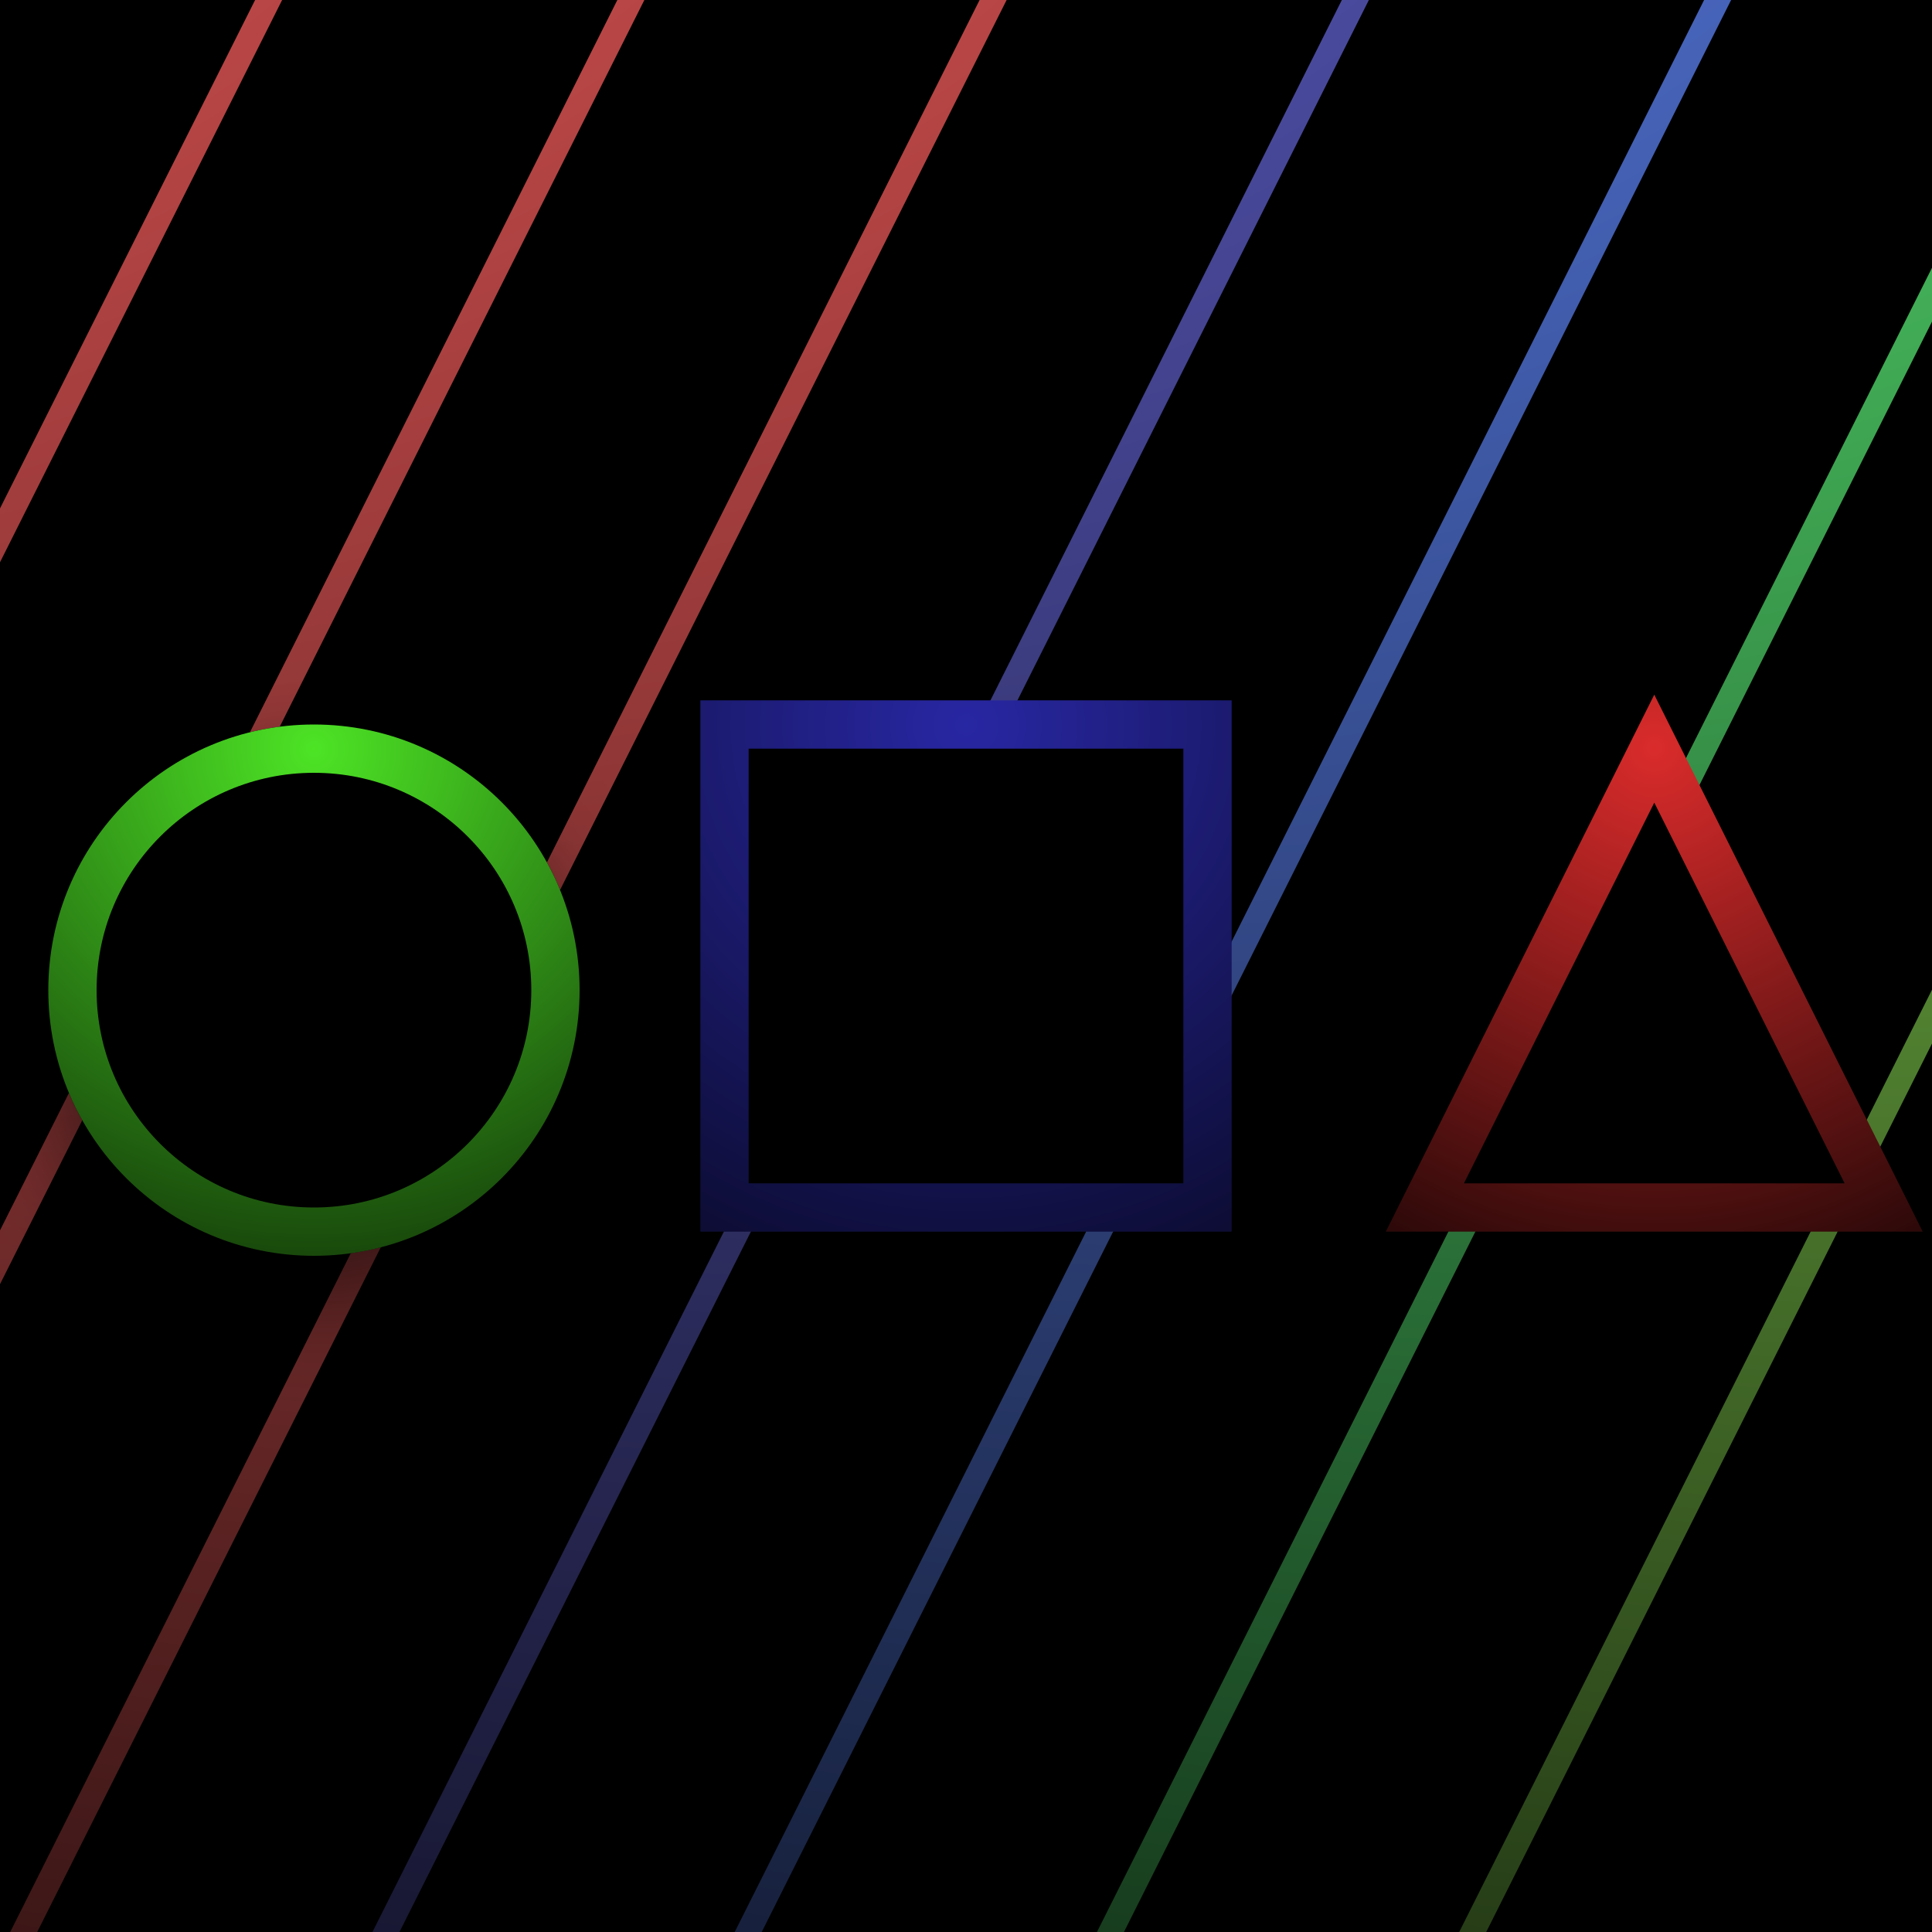
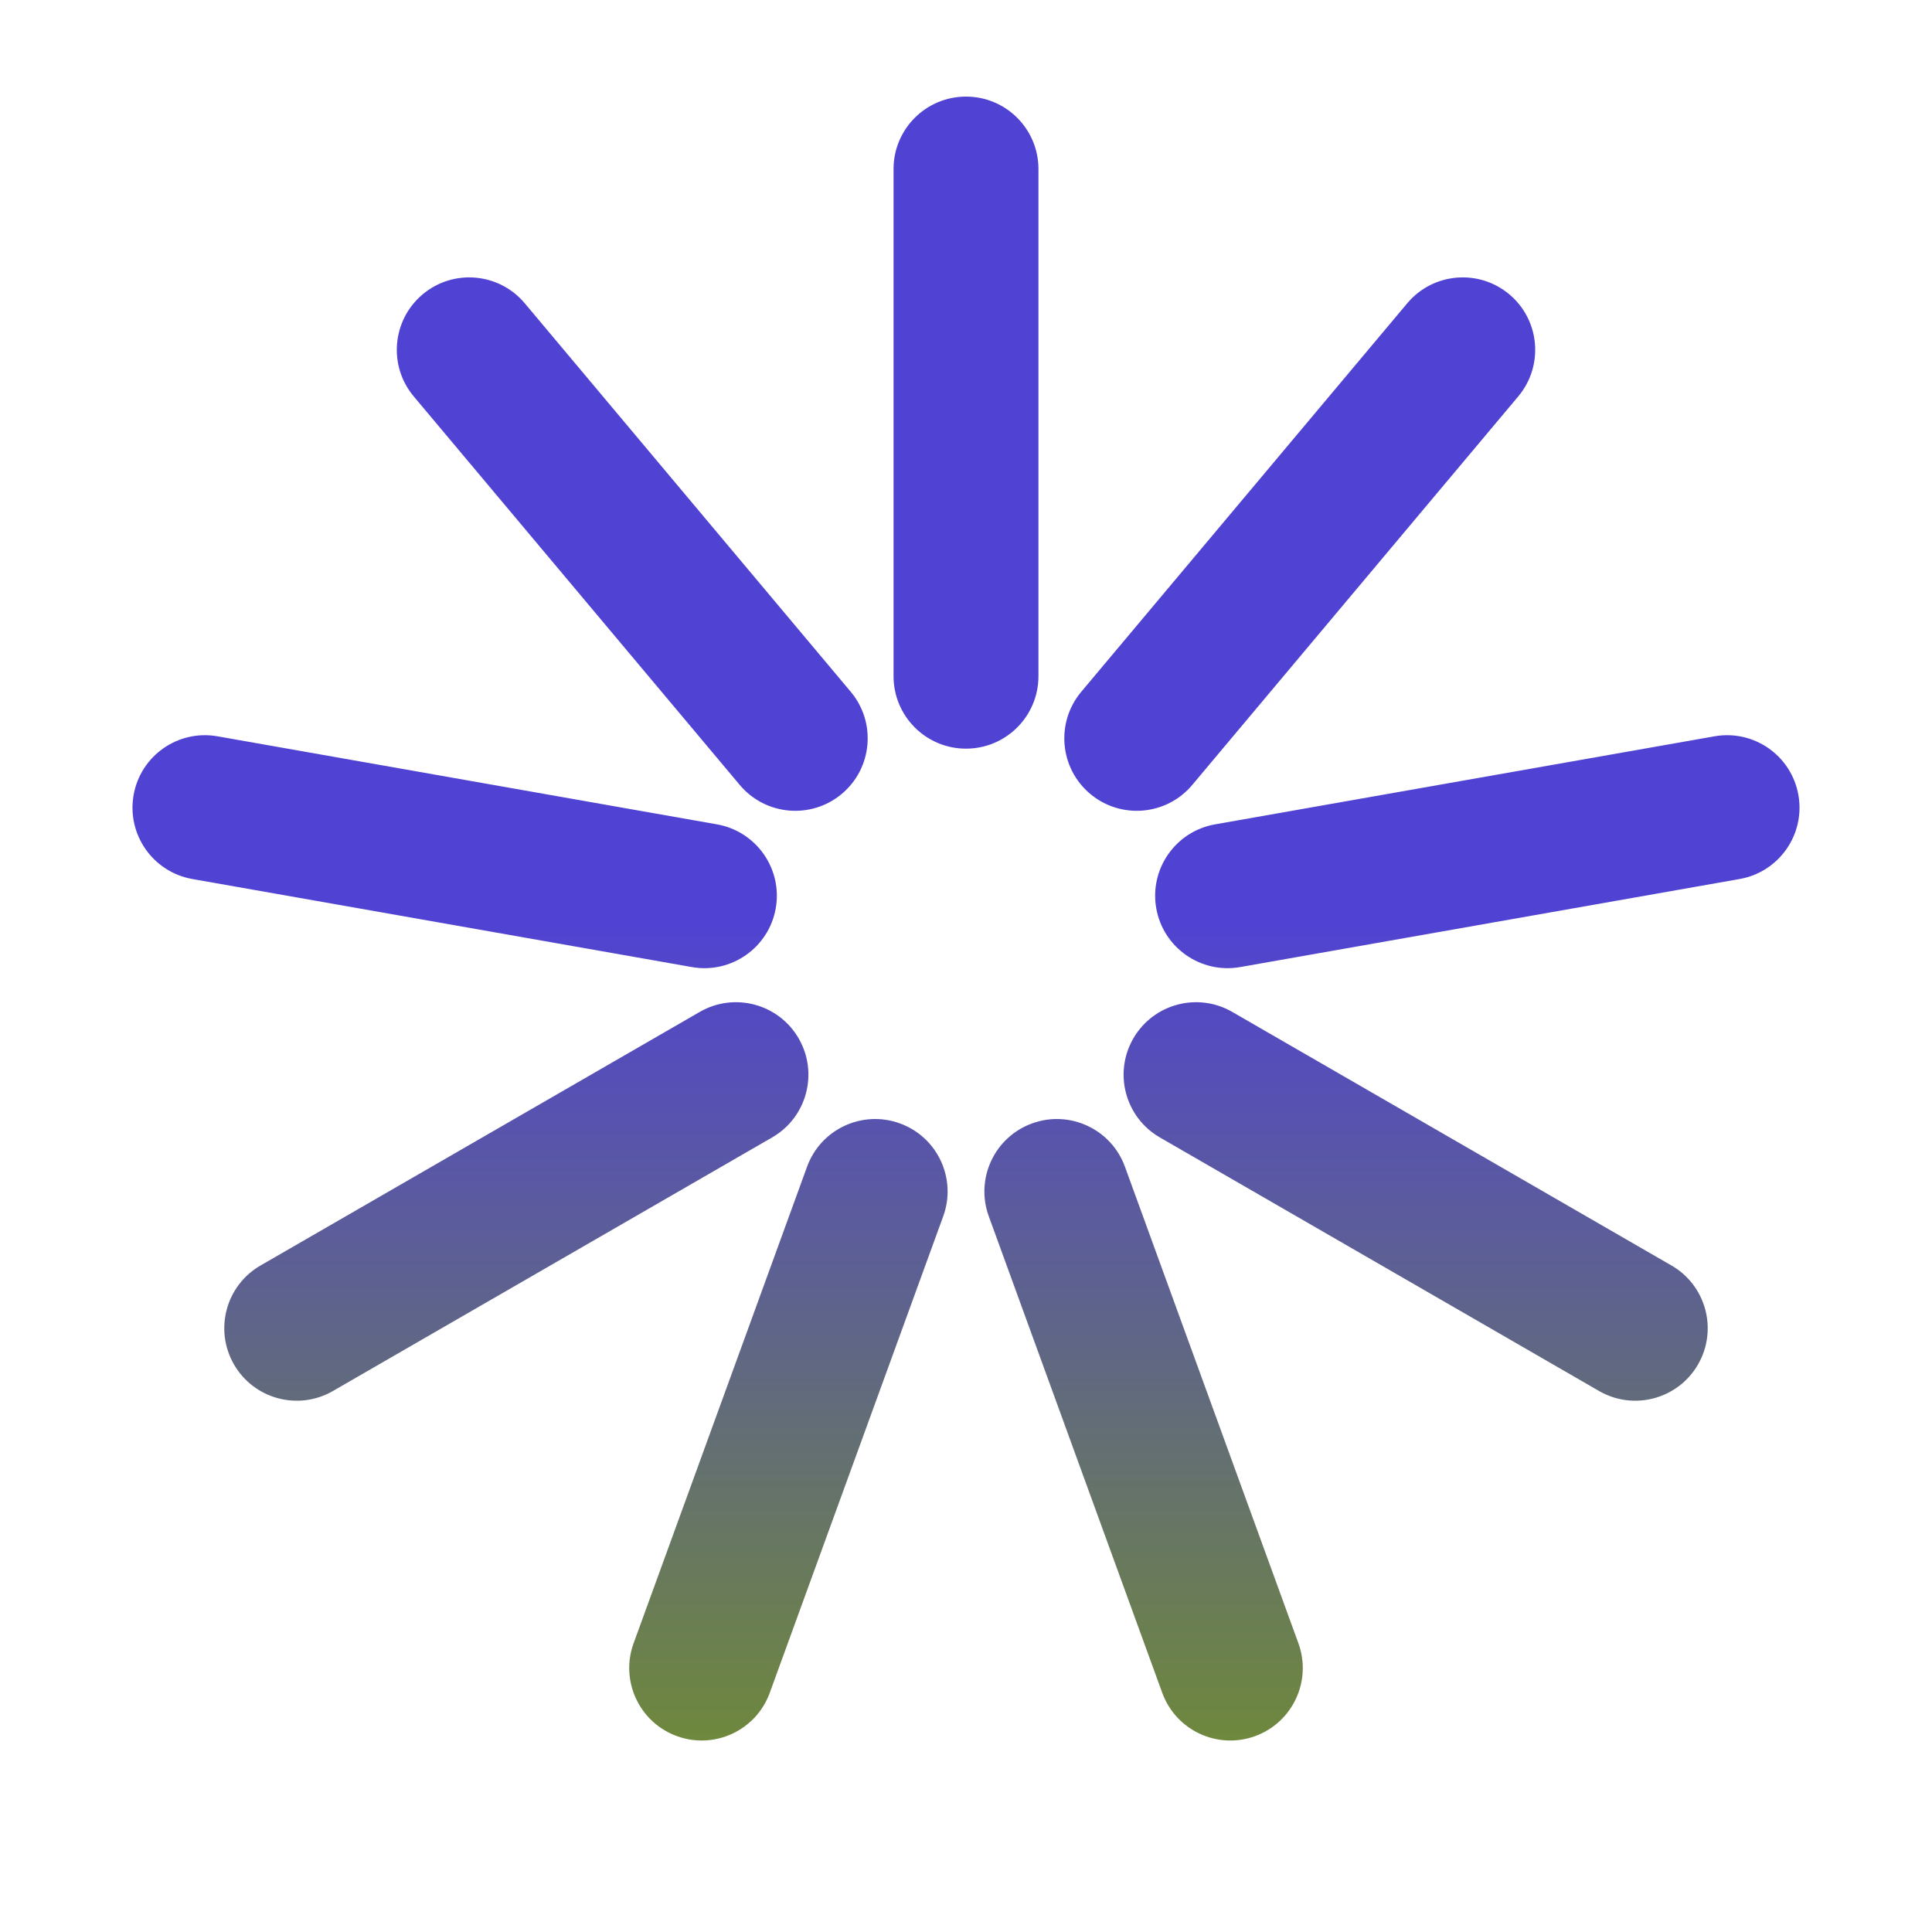
- <svg xmlns="http://www.w3.org/2000/svg" xmlns:xlink="http://www.w3.org/1999/xlink" width="80px" height="80px" viewBox="0 0 80 80" version="1.1">
+ <svg xmlns="http://www.w3.org/2000/svg" width="80px" height="80px" viewBox="0 0 80 80" version="1.1">
  <defs>
-     <radialGradient cx="50%" cy="0%" fx="50%" fy="0%" r="199.299%" gradientTransform="translate(0.5,0),scale(1,0.50176),rotate(90),translate(-0.5,-0)" id="radialGradient-1">
-       <stop stop-color="#F45C5C" offset="0%" />
-       <stop stop-color="#000000" offset="100%" />
-     </radialGradient>
-     <radialGradient cx="50%" cy="0%" fx="50%" fy="0%" r="199.299%" gradientTransform="translate(0.5,0),scale(1,0.50176),rotate(90),translate(-0.5,-0)" id="radialGradient-2">
-       <stop stop-color="#6161CF" offset="0%" />
-       <stop stop-color="#000000" offset="100%" />
-     </radialGradient>
-     <radialGradient cx="50%" cy="0%" fx="50%" fy="0%" r="199.299%" gradientTransform="translate(0.5,0),scale(1,0.50176),rotate(90),translate(-0.5,-0)" id="radialGradient-3">
-       <stop stop-color="#5C83F4" offset="0%" />
-       <stop stop-color="#000000" offset="100%" />
-     </radialGradient>
-     <radialGradient cx="50%" cy="0%" fx="50%" fy="0%" r="199.299%" gradientTransform="translate(0.5,0),scale(1,0.50176),rotate(90),translate(-0.5,-0)" id="radialGradient-4">
-       <stop stop-color="#5CF479" offset="0%" />
-       <stop stop-color="#000000" offset="100%" />
-     </radialGradient>
-     <radialGradient cx="50%" cy="0%" fx="50%" fy="0%" r="199.299%" gradientTransform="translate(0.5,0),scale(1,0.50176),rotate(90),translate(-0.5,-0)" id="radialGradient-5">
-       <stop stop-color="#99F45C" offset="0%" />
-       <stop stop-color="#000000" offset="100%" />
-     </radialGradient>
-     <radialGradient cx="50%" cy="0%" fx="50%" fy="0%" r="174.83%" id="radialGradient-6">
-       <stop stop-color="#2827A3" offset="0%" />
-       <stop stop-color="#000000" offset="100%" />
-     </radialGradient>
-     <radialGradient cx="50%" cy="0%" fx="50%" fy="0%" r="154.552%" id="radialGradient-7">
-       <stop stop-color="#4DE425" offset="0%" />
-       <stop stop-color="#000000" offset="100%" />
-     </radialGradient>
-     <circle id="path-8" cx="11" cy="12" r="11" />
-     <filter x="-31.8%" y="-22.7%" width="163.6%" height="163.6%" filterUnits="objectBoundingBox" id="filter-9">
-       <feOffset dx="0" dy="2" in="SourceAlpha" result="shadowOffsetOuter1" />
-       <feGaussianBlur stdDeviation="2" in="shadowOffsetOuter1" result="shadowBlurOuter1" />
-       <feComposite in="shadowBlurOuter1" in2="SourceAlpha" operator="out" result="shadowBlurOuter1" />
-       <feColorMatrix values="0 0 0 0 0   0 0 0 0 0   0 0 0 0 0  0 0 0 0.5 0" type="matrix" in="shadowBlurOuter1" />
-     </filter>
-     <filter x="-27.3%" y="-18.2%" width="154.5%" height="154.5%" filterUnits="objectBoundingBox" id="filter-10">
-       <feGaussianBlur stdDeviation="1.5" in="SourceAlpha" result="shadowBlurInner1" />
-       <feOffset dx="0" dy="1" in="shadowBlurInner1" result="shadowOffsetInner1" />
-       <feComposite in="shadowOffsetInner1" in2="SourceAlpha" operator="arithmetic" k2="-1" k3="1" result="shadowInnerInner1" />
-       <feColorMatrix values="0 0 0 0 0   0 0 0 0 0   0 0 0 0 0  0 0 0 0.5 0" type="matrix" in="shadowInnerInner1" />
-     </filter>
-     <radialGradient cx="50%" cy="0%" fx="50%" fy="0%" r="150.512%" id="radialGradient-11">
-       <stop stop-color="#DA2B2B" offset="0%" />
-       <stop stop-color="#000000" offset="100%" />
-     </radialGradient>
+     <linearGradient x1="50%" y1="50%" x2="50%" y2="111%" id="linearGradient-1">
+       <stop stop-color="#5042D3" offset="0%" />
+       <stop stop-color="#75971D" offset="100%" />
+     </linearGradient>
  </defs>
  <g id="webprojectslogo" stroke="none" stroke-width="1" fill="none" fill-rule="evenodd">
-     <rect fill="#000000" x="0" y="0" width="80" height="80" />
-     <polyline id="Path" stroke="url(#radialGradient-1)" points="24.67 -27 -0.847 23.855 -48 117.83" />
-     <polyline id="Path-Copy" stroke="url(#radialGradient-1)" points="39.67 -27 14.153 23.855 -33 117.83" />
-     <polyline id="Path-Copy-2" stroke="url(#radialGradient-1)" points="54.67 -27 29.153 23.855 -18 117.83" />
-     <polyline id="Path-Copy-3" stroke="url(#radialGradient-2)" points="69.67 -27 44.153 23.855 -3 117.83" />
-     <polyline id="Path-Copy-4" stroke="url(#radialGradient-3)" points="84.67 -27 59.153 23.855 12 117.83" />
-     <polyline id="Path-Copy-5" stroke="url(#radialGradient-4)" points="99.67 -27 74.153 23.855 27 117.83" />
-     <polyline id="Path-Copy-6" stroke="url(#radialGradient-5)" points="114.67 -27 89.153 23.855 42 117.83" />
-     <g id="shapes" transform="translate(2, 29)">
-       <rect id="Rectangle" stroke="url(#radialGradient-6)" stroke-width="2" fill="#000000" x="28" y="1" width="20" height="20" />
-       <g id="Oval">
-         <use fill="black" fill-opacity="1" filter="url(#filter-9)" xlink:href="#path-8" />
-         <use fill="#000000" fill-rule="evenodd" xlink:href="#path-8" />
-         <use fill="black" fill-opacity="1" filter="url(#filter-10)" xlink:href="#path-8" />
-         <circle stroke="url(#radialGradient-7)" stroke-width="2" stroke-linejoin="square" cx="11" cy="12" r="10" />
-       </g>
-       <polygon id="Triangle" stroke="url(#radialGradient-11)" stroke-width="2" fill="#000000" points="66.5 2 76 21 57 21" />
-     </g>
+     <path d="M40,4 C41.657,4 43,5.343 43,7 L43,28 C43,29.657 41.657,31 40,31 C38.343,31 37,29.657 37,28 L37,7 C37,5.343 38.343,4 40,4 Z M62.498,12.188 C63.767,13.253 63.932,15.146 62.867,16.415 L49.369,32.502 C48.304,33.771 46.412,33.937 45.142,32.872 C43.873,31.807 43.708,29.914 44.773,28.645 L58.271,12.558 C59.336,11.289 61.228,11.123 62.498,12.188 Z M74.468,32.922 C74.756,34.554 73.666,36.11 72.035,36.398 L51.354,40.044 C49.722,40.332 48.166,39.242 47.878,37.611 C47.591,35.979 48.68,34.423 50.312,34.135 L70.993,30.489 C72.625,30.201 74.181,31.291 74.468,32.922 Z M70.311,56.5 C69.482,57.935 67.648,58.427 66.213,57.598 L48.026,47.098 C46.591,46.27 46.1,44.435 46.928,43 C47.757,41.565 49.591,41.073 51.026,41.902 L69.213,52.402 C70.648,53.23 71.139,55.065 70.311,56.5 Z M51.971,71.889 C50.414,72.456 48.692,71.653 48.126,70.096 L40.943,50.363 C40.376,48.806 41.179,47.084 42.736,46.518 C44.293,45.951 46.015,46.754 46.581,48.311 L53.764,68.044 C54.33,69.601 53.528,71.323 51.971,71.889 Z M28.029,71.889 C26.472,71.323 25.67,69.601 26.236,68.044 L33.419,48.311 C33.985,46.754 35.707,45.951 37.264,46.518 C38.821,47.084 39.624,48.806 39.057,50.363 L31.874,70.096 C31.308,71.653 29.586,72.456 28.029,71.889 Z M9.689,56.5 C8.861,55.065 9.352,53.23 10.787,52.402 L28.974,41.902 C30.409,41.073 32.243,41.565 33.072,43 C33.9,44.435 33.409,46.27 31.974,47.098 L13.787,57.598 C12.352,58.427 10.518,57.935 9.689,56.5 Z M5.532,32.922 C5.819,31.291 7.375,30.201 9.007,30.489 L29.688,34.135 C31.32,34.423 32.409,35.979 32.122,37.611 C31.834,39.242 30.278,40.332 28.646,40.044 L7.965,36.398 C6.334,36.11 5.244,34.554 5.532,32.922 Z M17.502,12.188 C18.772,11.123 20.664,11.289 21.729,12.558 L35.227,28.645 C36.292,29.914 36.127,31.807 34.858,32.872 C33.588,33.937 31.696,33.771 30.631,32.502 L17.133,16.415 C16.068,15.146 16.233,13.253 17.502,12.188 Z" id="Combined-Shape" fill="url(#linearGradient-1)" />
  </g>
</svg>
